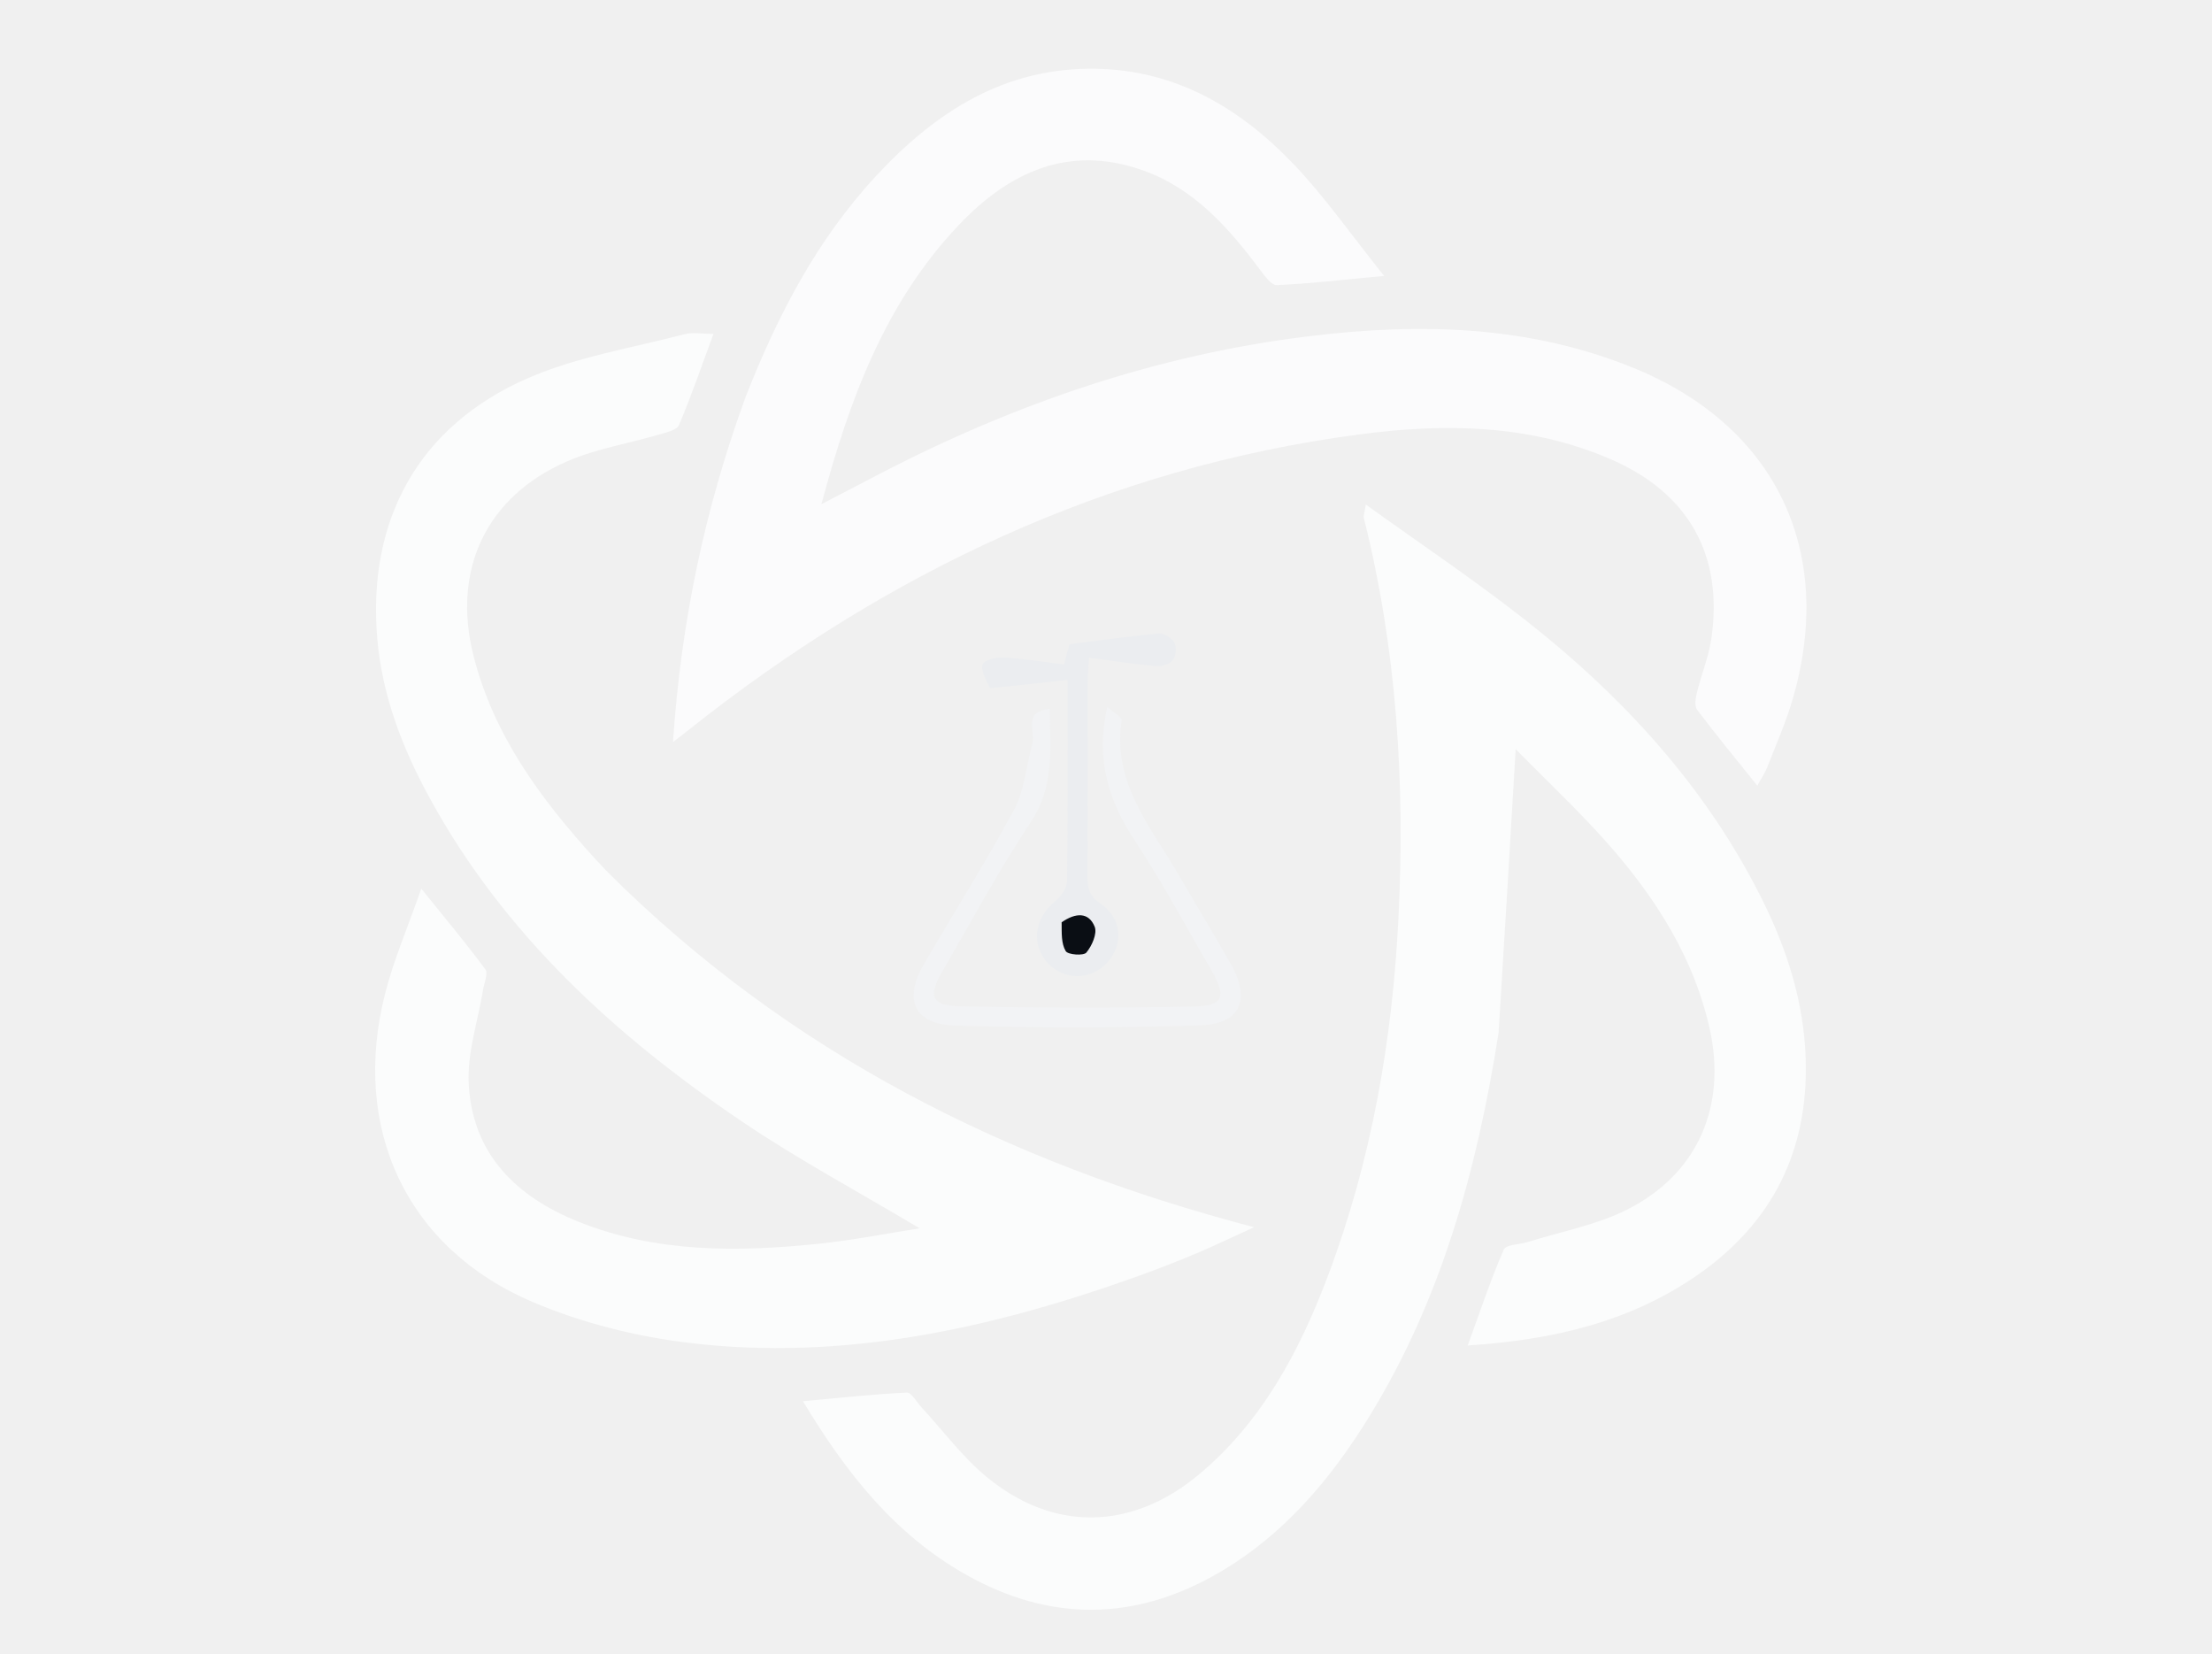
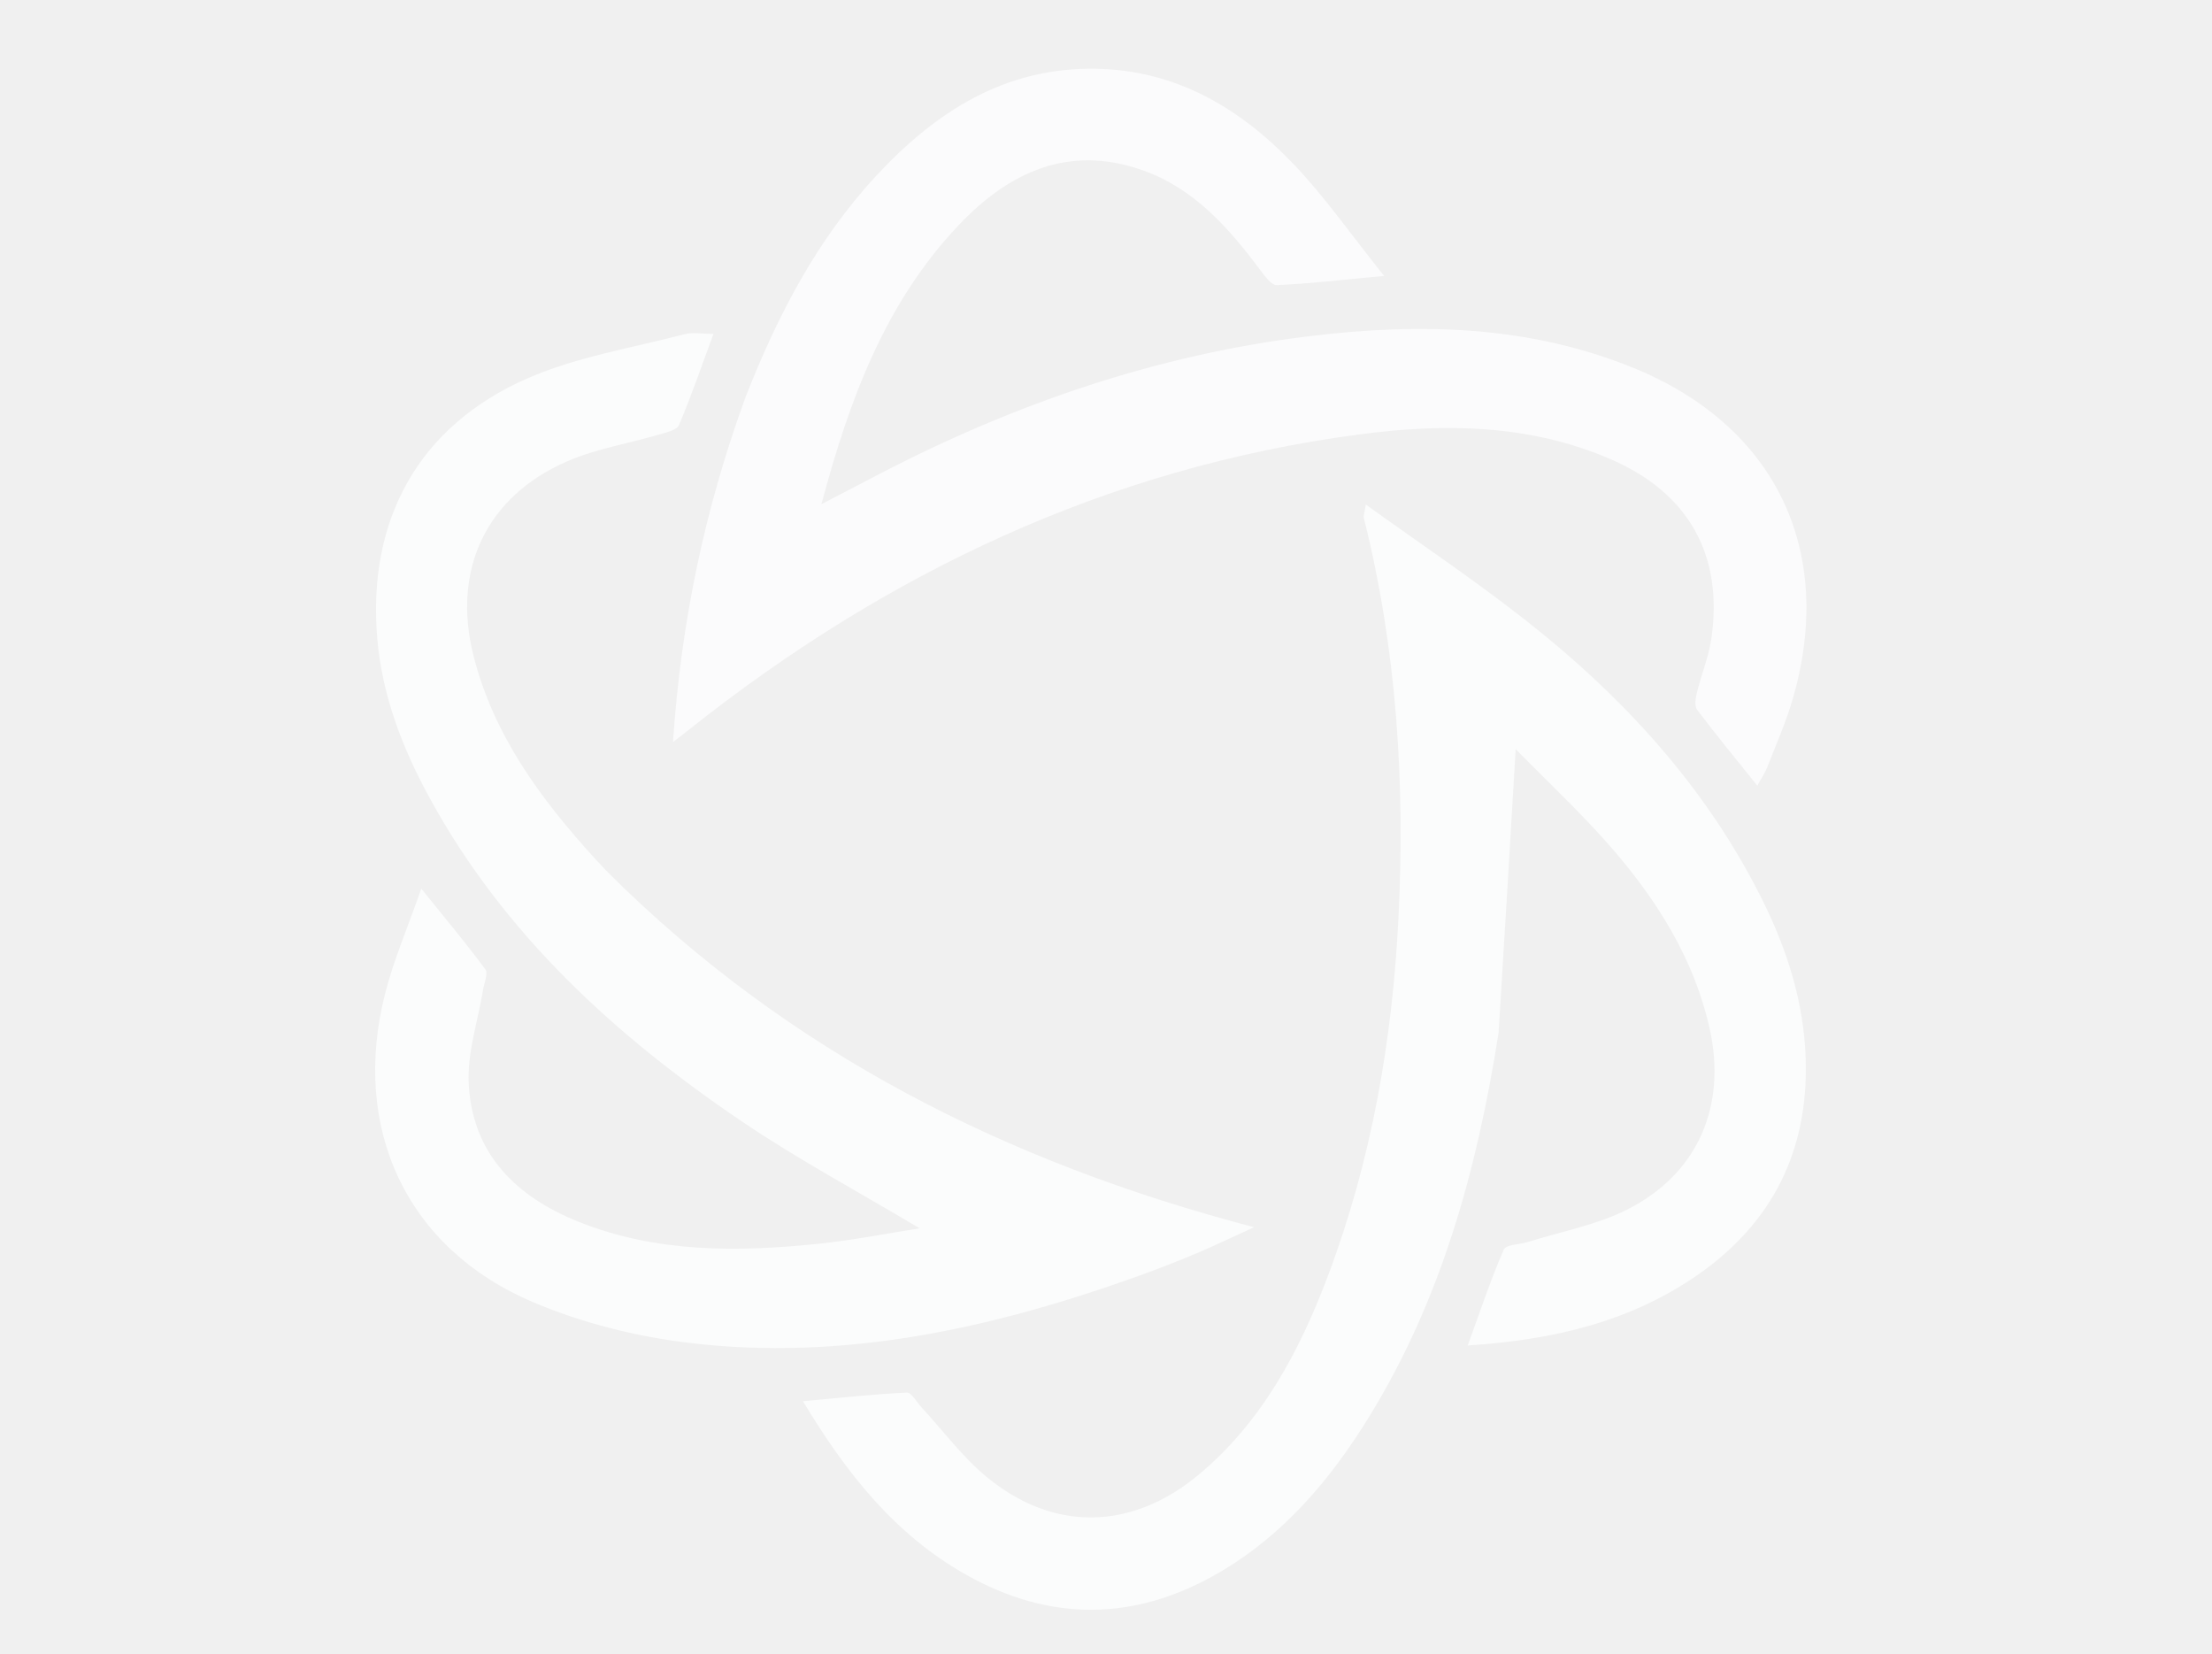
- <svg xmlns="http://www.w3.org/2000/svg" version="1.1" id="Layer_1" x="0px" y="0px" width="100%" viewBox="0 0 451 337" enable-background="new 0 0 451 337" xml:space="preserve">
-   <path fill="transparent" opacity="1" stroke="none" d=" M314,338   C209.366,338 105.233,338 1.05,338   C1.05,225.735 1.05,113.471 1.05,1.103   C151.217,1.103 301.434,1.103 451.825,1.103   C451.825,113.333 451.825,225.667 451.825,338   C406.137,338 360.319,338 314,338  M305.635,210.114   C306.759,191.104 307.882,172.094 309.028,152.716   C315.51,159.344 322.554,165.861 328.787,173.079   C337.991,183.738 345.403,195.552 348.557,209.572   C352.11,225.37 346.258,239.21 331.842,246.533   C325.586,249.711 318.378,251.018 311.595,253.155   C309.882,253.694 307.054,253.681 306.598,254.73   C303.94,260.842 301.837,267.194 299.25,274.274   C316.707,273.143 332.228,269.456 345.894,260.052   C361.342,249.422 368.784,234.572 368.156,215.745   C367.777,204.373 364.437,193.794 359.453,183.713   C347.922,160.392 330.706,141.783 310.416,125.935   C300.243,117.989 289.494,110.78 278.475,102.857   C278.197,104.637 277.962,105.157 278.071,105.59   C284.782,132.311 286.481,159.429 285.142,186.884   C283.916,212.006 279.639,236.478 270.775,260.021   C264.981,275.41 257.345,289.8 244.418,300.596   C230.765,311.999 214.778,312.33 201.138,301.051   C196.198,296.966 192.282,291.643 187.891,286.892   C186.901,285.82 185.834,283.828 184.881,283.874   C178.064,284.204 171.267,284.953 163.714,285.636   C172.638,300.481 182.546,312.847 196.871,320.95   C214.131,330.712 231.518,330.528 248.614,320.538   C261.73,312.873 271.274,301.604 279.136,288.83   C293.861,264.902 301.156,238.442 305.635,210.114  M151.88,81.365   C143.698,103.718 138.856,126.759 137.218,151.27   C138.723,150.101 139.617,149.421 140.497,148.722   C180.761,116.752 225.741,95.369 277.037,88.568   C294.479,86.255 311.926,86.443 328.495,93.651   C344.296,100.525 351.377,113.166 348.937,130.109   C348.397,133.858 346.898,137.463 345.988,141.171   C345.713,142.291 345.437,143.906 346.004,144.659   C349.885,149.805 353.991,154.782 358.298,160.157   C359.14,158.613 359.876,157.551 360.331,156.379   C362.135,151.734 364.167,147.147 365.549,142.374   C374.246,112.32 362.069,86.877 333.148,75.043   C311.737,66.281 289.386,65.788 266.805,68.549   C235.918,72.324 206.982,82.258 179.452,96.544   C175.731,98.475 172.016,100.417 167.477,102.781   C173.218,81.253 180.56,61.586 195.524,45.831   C205.672,35.146 217.809,29.411 232.833,34.657   C243.359,38.333 250.422,46.326 256.884,54.954   C257.83,56.217 259.217,58.172 260.325,58.123   C267.027,57.824 273.707,57.036 282.199,56.242   C275.412,47.777 270.097,40.093 263.717,33.427   C252.829,22.05 239.81,14.302 223.445,14.015   C204.857,13.688 190.744,22.812 178.669,35.819   C166.604,48.814 158.541,64.251 151.88,81.365  M123.813,177.685   C123.011,176.838 122.196,176.004 121.41,175.143   C110.327,162.99 100.656,149.971 96.538,133.661   C92.111,116.13 99.133,101.173 115.721,94.002   C121.597,91.462 128.115,90.42 134.311,88.598   C135.791,88.163 137.989,87.698 138.438,86.642   C140.956,80.728 143.04,74.629 145.468,68.064   C143.092,68.064 141.228,67.691 139.575,68.125   C128.852,70.939 117.646,72.717 107.59,77.108   C85.345,86.821 74.848,106.003 76.922,130.176   C77.92,141.809 82.038,152.486 87.585,162.64   C102.74,190.384 125.358,211.056 151.107,228.499   C162.614,236.294 174.935,242.886 187.504,250.393   C180.589,251.475 173.965,252.802 167.275,253.503   C150.599,255.25 133.971,255.448 118.04,249.089   C105.223,243.973 96.227,235.204 95.56,220.775   C95.27,214.481 97.457,208.075 98.501,201.717   C98.73,200.325 99.561,198.42 98.959,197.603   C95.179,192.474 91.072,187.587 85.893,181.154   C83.104,189.125 80.31,195.6 78.57,202.348   C71.451,229.949 82.844,254.529 108.8,265.498   C118.759,269.707 129.706,272.454 140.457,273.743   C171.873,277.511 202.019,270.848 231.468,260.336   C235.537,258.884 239.573,257.327 243.558,255.658   C247.372,254.06 251.1,252.255 255.689,250.166   C205.176,236.946 160.883,214.563 123.813,177.685  M210.33,152.566   C209.173,156.782 208.749,161.395 206.721,165.139   C200.954,175.787 194.486,186.055 188.385,196.524   C184.147,203.795 186.359,208.817 194.784,209.063   C211.406,209.549 228.063,209.538 244.683,209.019   C252.851,208.764 255.046,203.868 251.077,196.761   C247.678,190.677 244.012,184.744 240.53,178.706   C234.814,168.793 226.755,159.758 228.69,146.922   C228.801,146.184 226.901,145.143 225.774,144.092   C223.297,154.969 226.093,163.381 231.475,171.514   C237.051,179.944 241.818,188.91 246.909,197.658   C250.143,203.214 249.523,205.064 243.316,205.184   C227.515,205.491 211.7,205.463 195.899,205.141   C189.883,205.018 189.154,203.128 192.131,198.016   C198.058,187.839 203.619,177.413 210.139,167.629   C215.02,160.304 214.144,152.696 214.03,144.51   C208.233,145.051 211.456,149.4 210.33,152.566  M202.186,140.376   C207.261,139.788 212.337,139.201 217.668,138.584   C217.668,152.998 217.742,166.316 217.559,179.63   C217.54,181.032 216.301,182.768 215.125,183.741   C210.849,187.277 210.128,192.589 213.689,196.39   C216.956,199.877 222.394,199.837 225.691,196.301   C229.112,192.632 228.767,187.109 224.346,184.178   C221.951,182.59 221.708,180.872 221.718,178.486   C221.776,165.332 221.738,152.178 221.757,139.025   C221.759,137.599 221.914,136.174 222.039,134.058   C226.932,134.712 231.288,135.407 235.671,135.803   C236.813,135.906 238.457,135.41 239.111,134.586   C239.761,133.766 239.928,131.938 239.437,131.013   C238.932,130.062 237.32,129.041 236.291,129.135   C230.274,129.68 224.286,130.544 218.034,131.332   C217.795,132.239 217.44,133.579 216.947,135.444   C212.646,134.919 208.6,134.256 204.53,134.021   C203.091,133.937 200.598,134.601 200.347,135.446   C199.951,136.78 201.041,138.556 202.186,140.376  z" />
-   <path fill="#FBFCFC" opacity="1" stroke="none" d=" M305.54,210.545   C301.156,238.442 293.861,264.902 279.136,288.83   C271.274,301.604 261.73,312.873 248.614,320.538   C231.518,330.528 214.131,330.712 196.871,320.95   C182.546,312.847 172.638,300.481 163.714,285.636   C171.267,284.953 178.064,284.204 184.881,283.874   C185.834,283.828 186.901,285.82 187.891,286.892   C192.282,291.643 196.198,296.966 201.138,301.051   C214.778,312.33 230.765,311.999 244.418,300.596   C257.345,289.8 264.981,275.41 270.775,260.021   C279.639,236.478 283.916,212.006 285.142,186.884   C286.481,159.429 284.782,132.311 278.071,105.59   C277.962,105.157 278.197,104.637 278.475,102.857   C289.494,110.78 300.243,117.989 310.416,125.935   C330.706,141.783 347.922,160.392 359.453,183.713   C364.437,193.794 367.777,204.373 368.156,215.745   C368.784,234.572 361.342,249.422 345.894,260.052   C332.228,269.456 316.707,273.143 299.25,274.274   C301.837,267.194 303.94,260.842 306.598,254.73   C307.054,253.681 309.882,253.694 311.595,253.155   C318.378,251.018 325.586,249.711 331.842,246.533   C346.258,239.21 352.11,225.37 348.557,209.572   C345.403,195.552 337.991,183.738 328.787,173.079   C322.554,165.861 315.51,159.344 309.028,152.716   C307.882,172.094 306.759,191.104 305.54,210.545  z" />
-   <path fill="#FBFBFC" opacity="1" stroke="none" d=" M151.995,80.993   C158.541,64.251 166.604,48.814 178.669,35.819   C190.744,22.812 204.857,13.688 223.445,14.015   C239.81,14.302 252.829,22.05 263.717,33.427   C270.097,40.093 275.412,47.777 282.199,56.242   C273.707,57.036 267.027,57.824 260.325,58.123   C259.217,58.172 257.83,56.217 256.884,54.954   C250.422,46.326 243.359,38.333 232.833,34.657   C217.809,29.411 205.672,35.146 195.524,45.831   C180.56,61.586 173.218,81.253 167.477,102.781   C172.016,100.417 175.731,98.475 179.452,96.544   C206.982,82.258 235.918,72.324 266.805,68.549   C289.386,65.788 311.737,66.281 333.148,75.043   C362.069,86.877 374.246,112.32 365.549,142.374   C364.167,147.147 362.135,151.734 360.331,156.379   C359.876,157.551 359.14,158.613 358.298,160.157   C353.991,154.782 349.885,149.805 346.004,144.659   C345.437,143.906 345.713,142.291 345.988,141.171   C346.898,137.463 348.397,133.858 348.937,130.109   C351.377,113.166 344.296,100.525 328.495,93.651   C311.926,86.443 294.479,86.255 277.037,88.568   C225.741,95.369 180.761,116.752 140.497,148.722   C139.617,149.421 138.723,150.101 137.218,151.27   C138.856,126.759 143.698,103.718 151.995,80.993  z" />
-   <path fill="#FBFCFC" opacity="1" stroke="none" d=" M124.052,177.946   C160.883,214.563 205.176,236.946 255.689,250.166   C251.1,252.255 247.372,254.06 243.558,255.658   C239.573,257.327 235.537,258.884 231.468,260.336   C202.019,270.848 171.873,277.511 140.457,273.743   C129.706,272.454 118.759,269.707 108.8,265.498   C82.844,254.529 71.451,229.949 78.57,202.348   C80.31,195.6 83.104,189.125 85.893,181.154   C91.072,187.587 95.179,192.474 98.959,197.603   C99.561,198.42 98.73,200.325 98.501,201.717   C97.457,208.075 95.27,214.481 95.56,220.775   C96.227,235.204 105.223,243.973 118.04,249.089   C133.971,255.448 150.599,255.25 167.275,253.503   C173.965,252.802 180.589,251.475 187.504,250.393   C174.935,242.886 162.614,236.294 151.107,228.499   C125.358,211.056 102.74,190.384 87.585,162.64   C82.038,152.486 77.92,141.809 76.922,130.176   C74.848,106.003 85.345,86.821 107.59,77.108   C117.646,72.717 128.852,70.939 139.575,68.125   C141.228,67.691 143.092,68.064 145.468,68.064   C143.04,74.629 140.956,80.728 138.438,86.642   C137.989,87.698 135.791,88.163 134.311,88.598   C128.115,90.42 121.597,91.462 115.721,94.002   C99.133,101.173 92.111,116.13 96.538,133.661   C100.656,149.971 110.327,162.99 121.41,175.143   C122.196,176.004 123.011,176.838 124.052,177.946  z" />
-   <path fill="#F2F3F5" opacity="1" stroke="none" d=" M210.342,152.114   C211.456,149.4 208.233,145.051 214.03,144.51   C214.144,152.696 215.02,160.304 210.139,167.629   C203.619,177.413 198.058,187.839 192.131,198.016   C189.154,203.128 189.883,205.018 195.899,205.141   C211.7,205.463 227.515,205.491 243.316,205.184   C249.523,205.064 250.143,203.214 246.909,197.658   C241.818,188.91 237.051,179.944 231.475,171.514   C226.093,163.381 223.297,154.969 225.774,144.092   C226.901,145.143 228.801,146.184 228.69,146.922   C226.755,159.758 234.814,168.793 240.53,178.706   C244.012,184.744 247.678,190.677 251.077,196.761   C255.046,203.868 252.851,208.764 244.683,209.019   C228.063,209.538 211.406,209.549 194.784,209.063   C186.359,208.817 184.147,203.795 188.385,196.524   C194.486,186.055 200.954,175.787 206.721,165.139   C208.749,161.395 209.173,156.782 210.342,152.114  z" />
-   <path fill="#EBEDF0" opacity="1" stroke="none" d=" M201.844,140.26   C201.041,138.556 199.951,136.78 200.347,135.446   C200.598,134.601 203.091,133.937 204.53,134.021   C208.6,134.256 212.646,134.919 216.947,135.444   C217.44,133.579 217.795,132.239 218.034,131.332   C224.286,130.544 230.274,129.68 236.291,129.135   C237.32,129.041 238.932,130.062 239.437,131.013   C239.928,131.938 239.761,133.766 239.111,134.586   C238.457,135.41 236.813,135.906 235.671,135.803   C231.288,135.407 226.932,134.712 222.039,134.058   C221.914,136.174 221.759,137.599 221.757,139.025   C221.738,152.178 221.776,165.332 221.718,178.486   C221.708,180.872 221.951,182.59 224.346,184.178   C228.767,187.109 229.112,192.632 225.691,196.301   C222.394,199.837 216.956,199.877 213.689,196.39   C210.128,192.589 210.849,187.277 215.125,183.741   C216.301,182.768 217.54,181.032 217.559,179.63   C217.742,166.316 217.668,152.998 217.668,138.584   C212.337,139.201 207.261,139.788 201.844,140.26  M216.155,188.266   C216.472,190.177 216.359,192.347 217.289,193.887   C217.741,194.638 220.922,194.869 221.492,194.186   C222.627,192.826 223.744,190.302 223.196,188.922   C221.997,185.902 219.308,186.02 216.155,188.266  z" />
-   <path fill="#0A0E14" opacity="1" stroke="none" d=" M216.453,188.012   C219.308,186.02 221.997,185.902 223.196,188.922   C223.744,190.302 222.627,192.826 221.492,194.186   C220.922,194.869 217.741,194.638 217.289,193.887   C216.359,192.347 216.472,190.177 216.453,188.012  z" />
+ <svg xmlns="http://www.w3.org/2000/svg" width="451" height="337" viewBox="0 0 451 337" fill="none">
+   <g clip-path="url(#clip0_3_2)">
+     <path d="M305.54 210.545C301.156 238.442 293.861 264.902 279.135 288.83C271.274 301.604 261.73 312.873 248.614 320.538C231.518 330.528 214.131 330.712 196.871 320.95C182.546 312.847 172.638 300.481 163.714 285.636C171.267 284.953 178.064 284.204 184.881 283.874C185.834 283.828 186.901 285.82 187.891 286.892C192.282 291.643 196.198 296.966 201.138 301.051C214.778 312.33 230.765 311.999 244.418 300.596C257.345 289.8 264.981 275.41 270.775 260.021C279.639 236.478 283.916 212.006 285.141 186.884C286.481 159.429 284.782 132.311 278.071 105.59C277.962 105.157 278.197 104.637 278.475 102.857C289.494 110.78 300.243 117.989 310.416 125.935C330.706 141.783 347.922 160.392 359.453 183.713C364.437 193.794 367.777 204.373 368.156 215.745C368.784 234.572 361.342 249.422 345.894 260.052C332.227 269.456 316.707 273.143 299.25 274.274C301.837 267.194 303.94 260.842 306.598 254.73C307.054 253.681 309.882 253.694 311.595 253.155C318.378 251.018 325.586 249.711 331.842 246.533C346.258 239.21 352.11 225.37 348.557 209.572C345.403 195.552 337.991 183.738 328.787 173.079C322.554 165.861 315.51 159.344 309.028 152.716C307.882 172.094 306.759 191.104 305.54 210.545Z" fill="#FBFCFC" />
+     <path d="M151.995 80.993C158.541 64.251 166.604 48.814 178.669 35.819C190.744 22.812 204.857 13.688 223.445 14.015C239.81 14.302 252.829 22.05 263.717 33.427C270.097 40.093 275.412 47.777 282.199 56.242C273.708 57.035 267.027 57.824 260.325 58.123C259.217 58.172 257.83 56.217 256.884 54.954C250.422 46.326 243.359 38.333 232.833 34.657C217.809 29.411 205.672 35.146 195.524 45.831C180.56 61.586 173.218 81.253 167.477 102.781C172.016 100.417 175.731 98.475 179.452 96.544C206.982 82.258 235.918 72.324 266.805 68.549C289.386 65.788 311.737 66.281 333.148 75.043C362.069 86.877 374.246 112.32 365.549 142.374C364.167 147.147 362.135 151.734 360.331 156.379C359.876 157.551 359.14 158.613 358.299 160.157C353.991 154.782 349.885 149.805 346.005 144.659C345.437 143.906 345.713 142.291 345.988 141.171C346.898 137.463 348.398 133.858 348.937 130.109C351.377 113.166 344.296 100.525 328.495 93.651C311.926 86.443 294.479 86.255 277.037 88.568C225.741 95.369 180.761 116.752 140.497 148.722C139.617 149.421 138.723 150.101 137.218 151.27C138.856 126.759 143.698 103.718 151.995 80.993Z" fill="#FBFBFC" />
+     <path d="M124.052 177.946C160.883 214.563 205.176 236.946 255.689 250.166C251.1 252.255 247.372 254.06 243.558 255.658C239.573 257.327 235.537 258.884 231.468 260.336C202.019 270.848 171.873 277.511 140.457 273.743C129.706 272.454 118.759 269.707 108.8 265.498C82.844 254.529 71.451 229.949 78.57 202.348C80.31 195.6 83.104 189.124 85.893 181.154C91.072 187.587 95.179 192.474 98.959 197.603C99.561 198.42 98.73 200.325 98.501 201.717C97.457 208.075 95.27 214.481 95.56 220.775C96.227 235.204 105.223 243.973 118.04 249.089C133.971 255.448 150.599 255.25 167.275 253.503C173.965 252.802 180.589 251.475 187.504 250.393C174.935 242.886 162.614 236.294 151.107 228.499C125.358 211.056 102.74 190.384 87.585 162.64C82.038 152.486 77.92 141.809 76.922 130.176C74.849 106.003 85.345 86.822 107.59 77.108C117.646 72.717 128.852 70.939 139.575 68.125C141.228 67.691 143.092 68.064 145.468 68.064C143.04 74.629 140.956 80.728 138.438 86.642C137.989 87.698 135.791 88.163 134.311 88.599C128.115 90.42 121.597 91.462 115.721 94.002C99.133 101.173 92.111 116.13 96.538 133.661C100.656 149.971 110.327 162.99 121.41 175.143C122.196 176.004 123.011 176.838 124.052 177.946Z" fill="#FBFCFC" />
+   </g>
+   <defs>
+     <clipPath id="clip0_3_2">
+       <rect width="451" height="337" fill="white" />
+     </clipPath>
+   </defs>
</svg>
